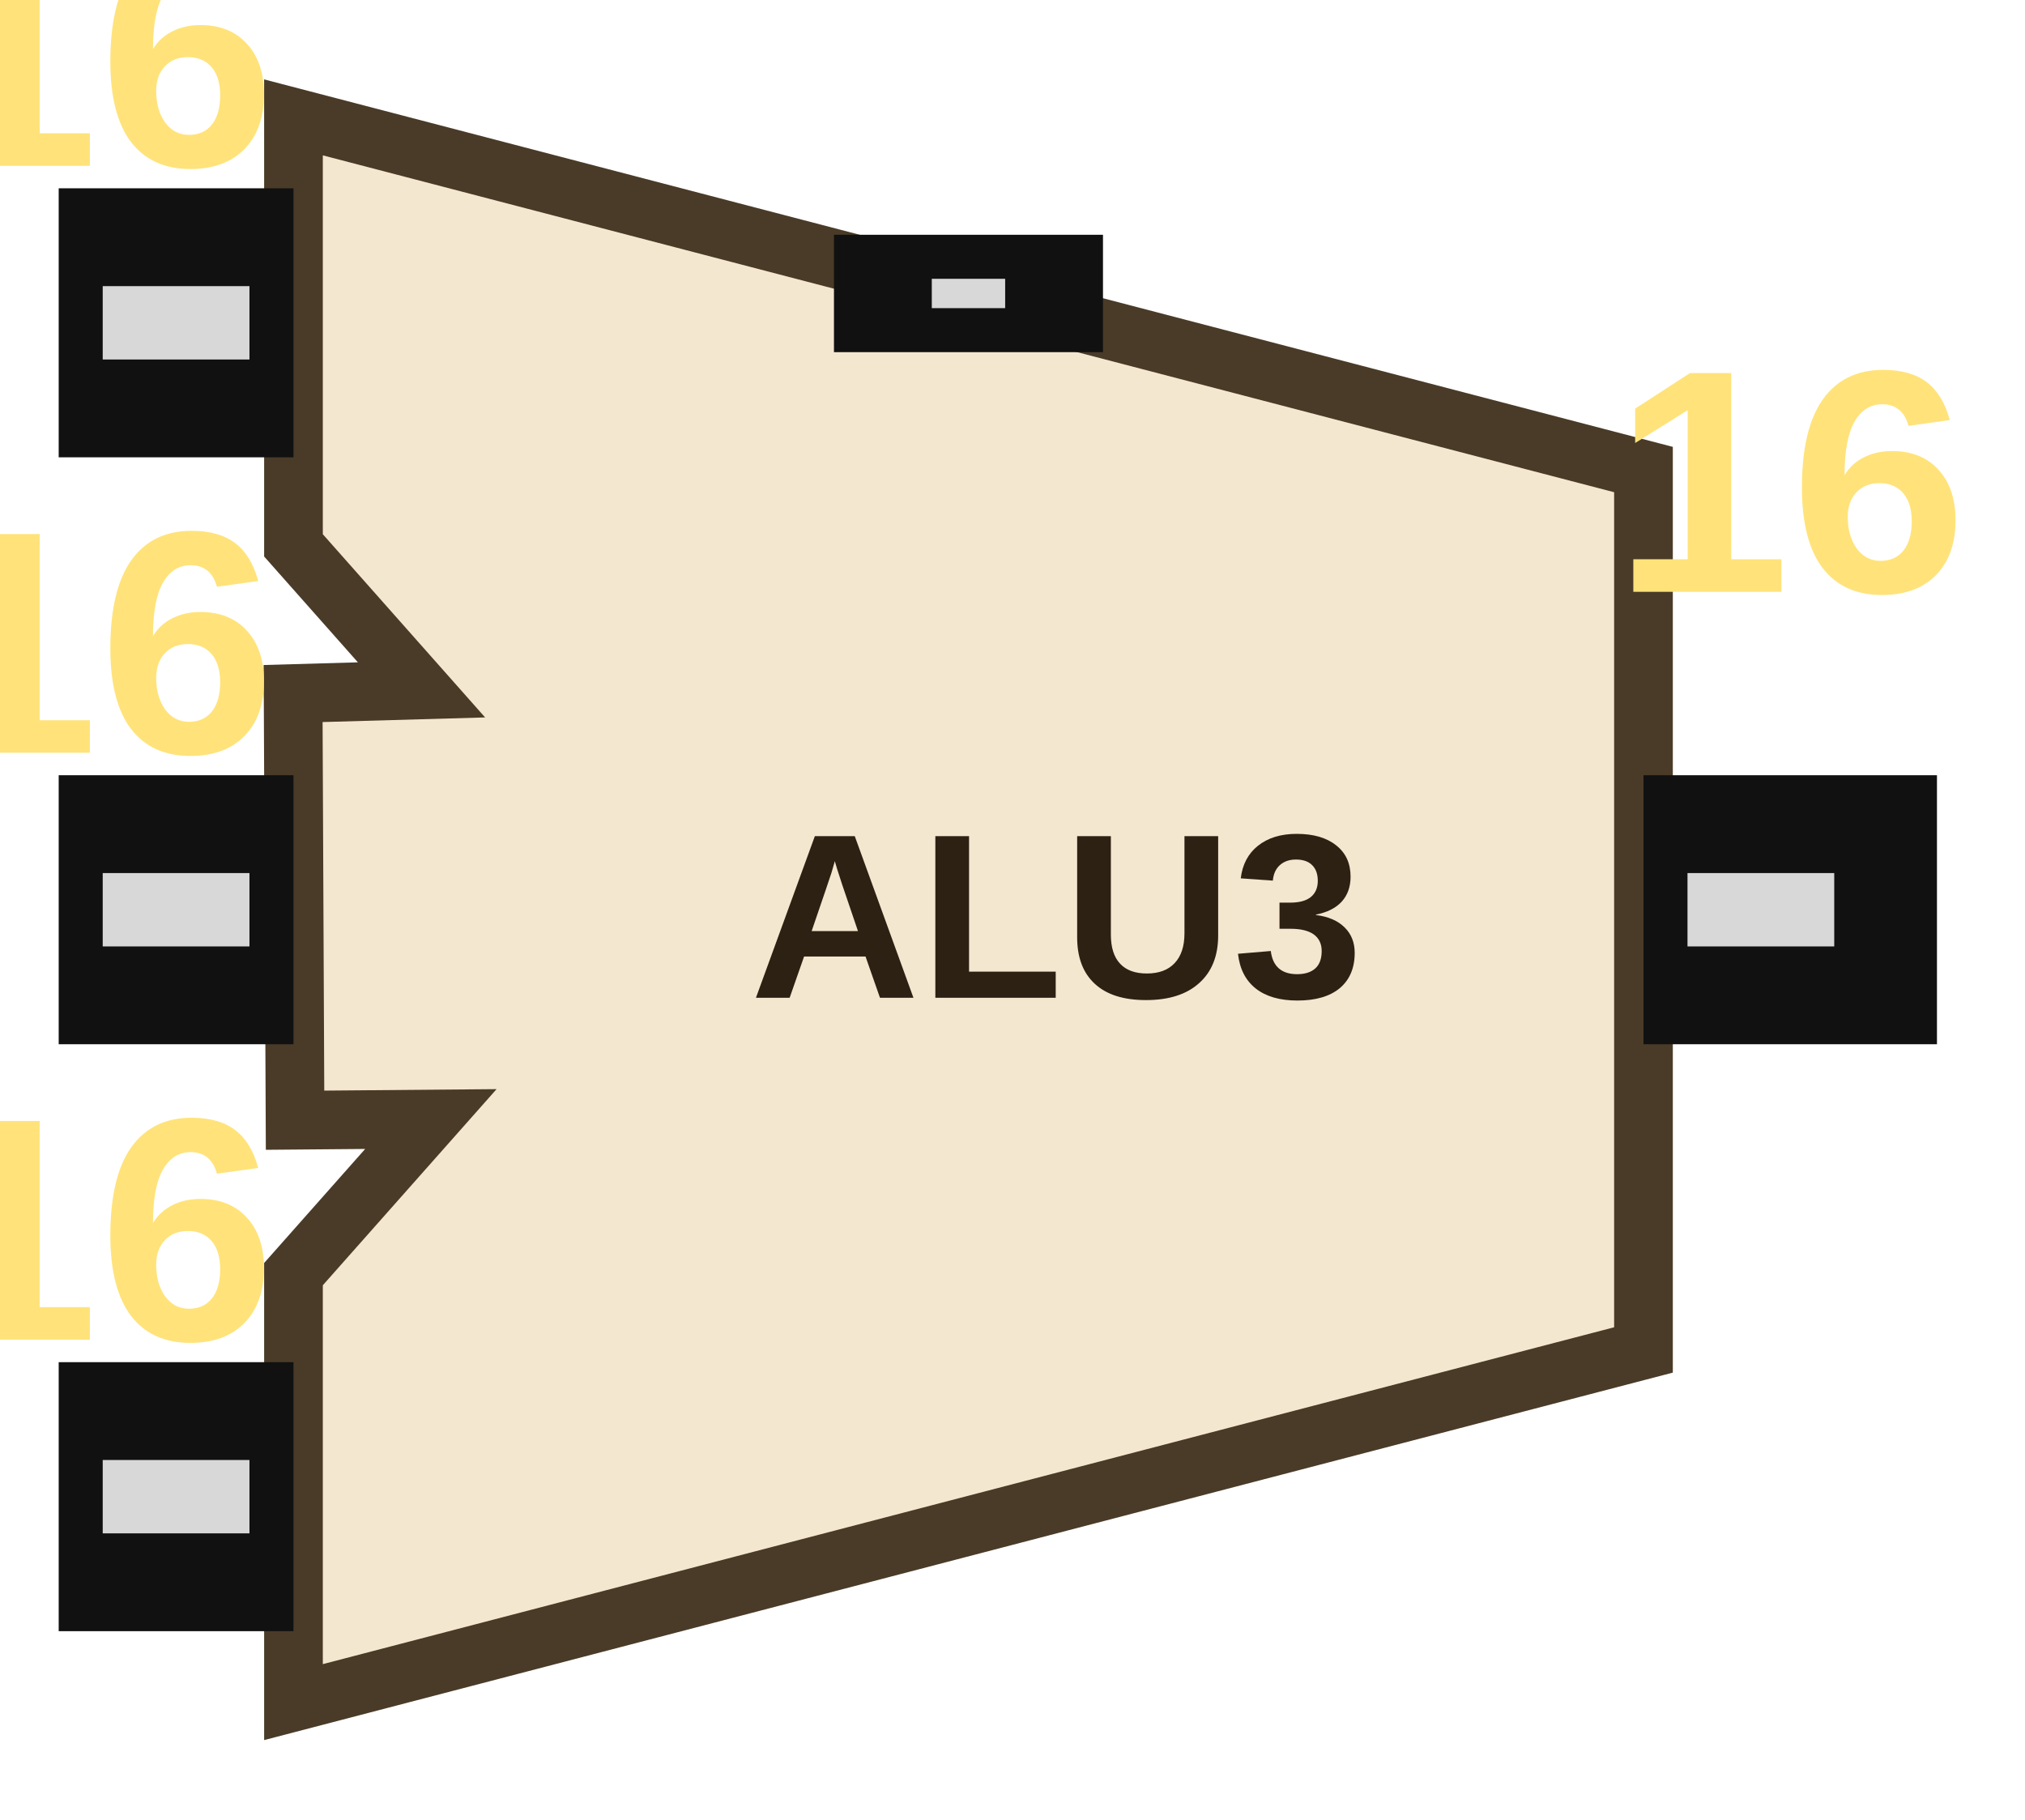
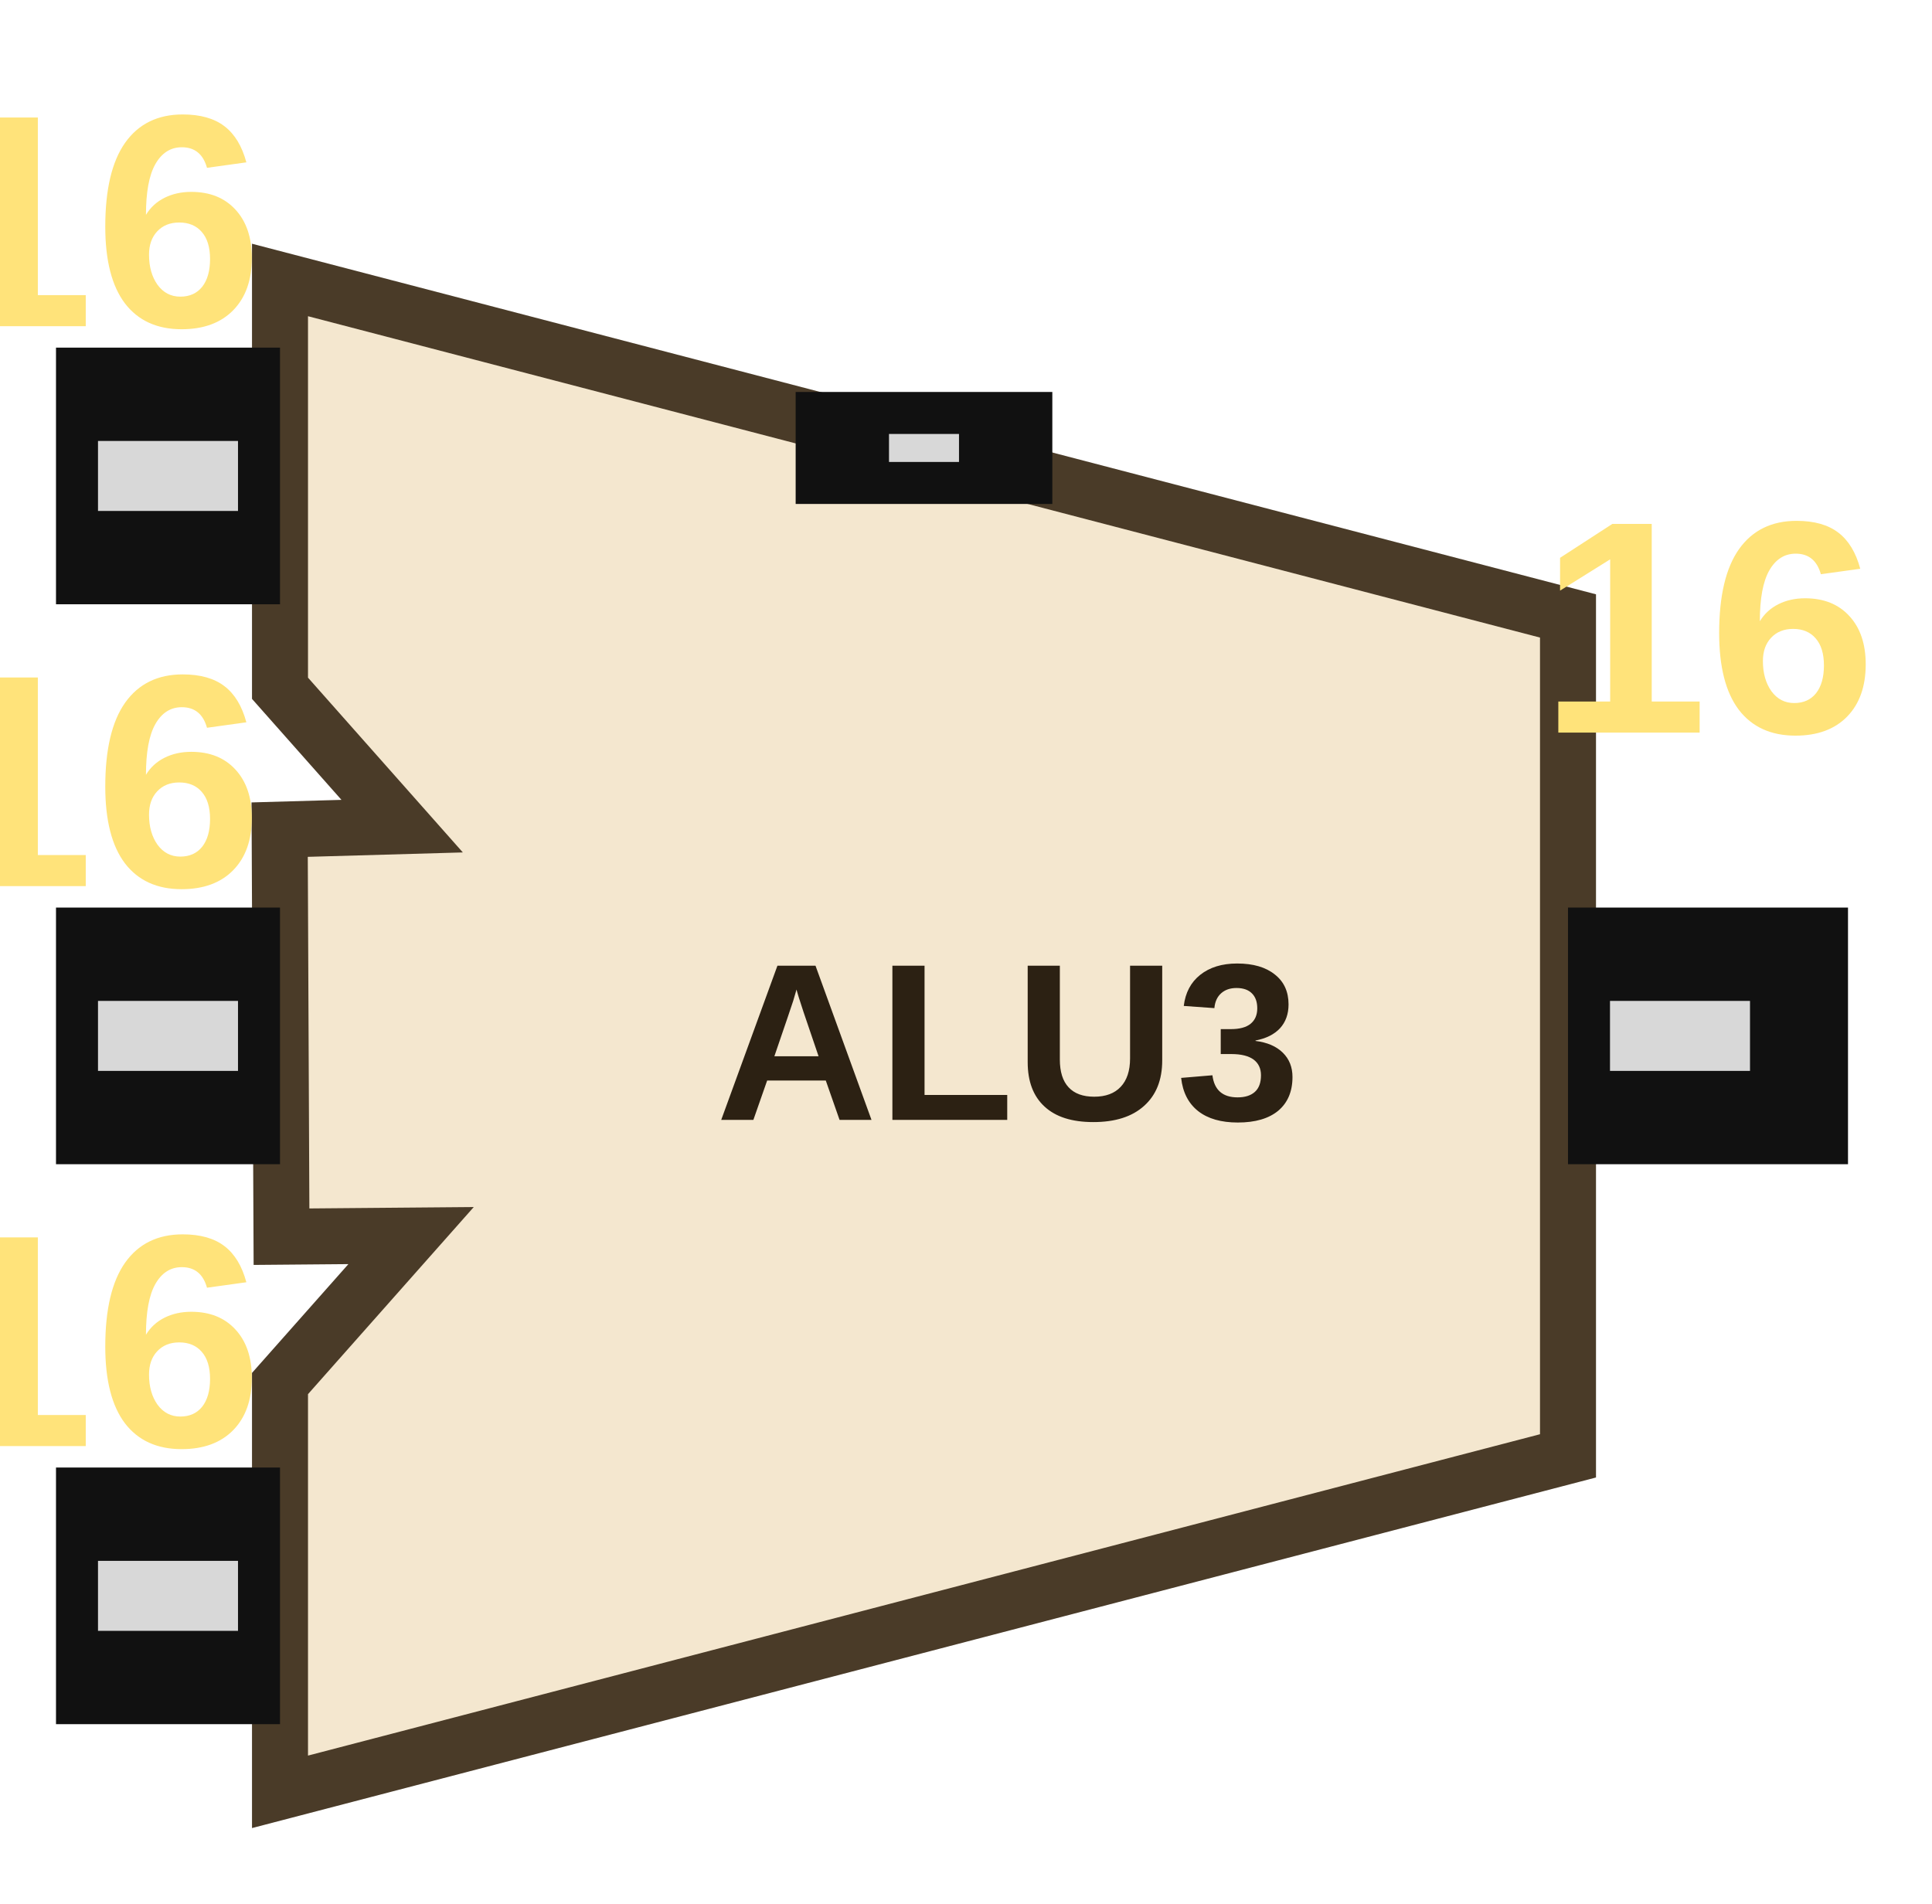
- <svg xmlns="http://www.w3.org/2000/svg" viewBox="-66 -62 138 124" version="1.1" id="svg5">
+ <svg xmlns="http://www.w3.org/2000/svg" viewBox="-66 -74 138 136" version="1.1" id="svg5">
  <defs id="defs5" />
  <style id="style1">
    .usercard-body { fill:#f4e7cf; stroke:#4a3b28; stroke-width:4; }
    .usercard-pin { stroke:#111; stroke-width:5; stroke-linecap:round; fill:none; }
    .arith-gate-pin-letter { font-family:Arial,sans-serif; font-size:20px; font-weight:800; fill:#2c2113; text-anchor:middle; }
    .splitter-bar { fill:#111; stroke:none; }
    .splitter-stripe { stroke:#d8d8d8; stroke-width:3; stroke-dasharray:6 3; stroke-linecap:butt; fill:none; }
    .splitter-width-label { fill:#ffe37a; font-family:Arial,sans-serif; font-weight:800; font-size:13px; text-anchor:middle; }
  </style>
  <path class="usercard-body" d="m -46,-54 92,24 V 30 L -46,54 V 24.833 l 9.363,-10.569 -9.256,0.079 -0.131,-29.078 8.749,-0.249 L -46,-24.833 Z" id="path1" />
  <text class="arith-gate-pin-letter" x="6" y="6" text-anchor="middle" style="font-size:16px" id="text1">ALU3</text>
  <rect class="splitter-bar" x="-62" y="-49.167" width="16" height="18.333" id="rect1" />
  <line class="splitter-stripe" x1="-59" y1="-40" x2="-49" y2="-40" style="stroke-width:5;stroke-dasharray:10, 5" id="line1" />
  <rect class="splitter-bar" x="-62" y="-9.167" width="16" height="18.333" id="rect1-0" style="fill:#111111;stroke:none;stroke-width:1" />
  <text class="splitter-width-label" x="-59.28" y="-50.699" text-anchor="middle" style="font-size:21.667px" id="text2">16</text>
  <text class="splitter-width-label" x="-59.28" y="-10.699" text-anchor="middle" style="font-size:21.667px" id="text3">16</text>
  <rect class="splitter-bar" x="-62" y="30.833" width="16" height="18.333" id="rect3" />
  <line class="splitter-stripe" x1="-59" y1="40" x2="-49" y2="40" style="stroke-width:5;stroke-dasharray:10, 5" id="line3" />
-   <text class="splitter-width-label" x="-59.28" y=" 29.301" text-anchor="middle" style="font-size:21.667px" id="text4">16</text>
+   <text class="splitter-width-label" x="-59.28" y="29.301" text-anchor="middle" style="font-size:21.667px" id="text4">16</text>
  <rect class="splitter-bar" x="46" y="-9.167" width="20" height="18.333" id="rect4" />
  <line class="splitter-stripe" x1="49" y1="0" x2="63" y2="0" style="stroke-width:5;stroke-dasharray:10, 5" id="line4" />
  <text class="splitter-width-label" x="56" y="-21.667" text-anchor="middle" style="font-size:21.667px" id="text5">16</text>
  <rect class="splitter-bar" x="-9.167" y="-46" width="18.333" height="8" id="rect5" />
  <line class="splitter-stripe" x1="0" y1="-43" x2="0" y2="-41" style="stroke-width:5;stroke-dasharray:10, 5" id="line5" />
  <line class="splitter-stripe" x1="-59" y1="0" x2="-49" y2="0" style="fill:none;stroke:#d8d8d8;stroke-width:5;stroke-linecap:butt;stroke-dasharray:10, 5" id="line1-4" />
</svg>
